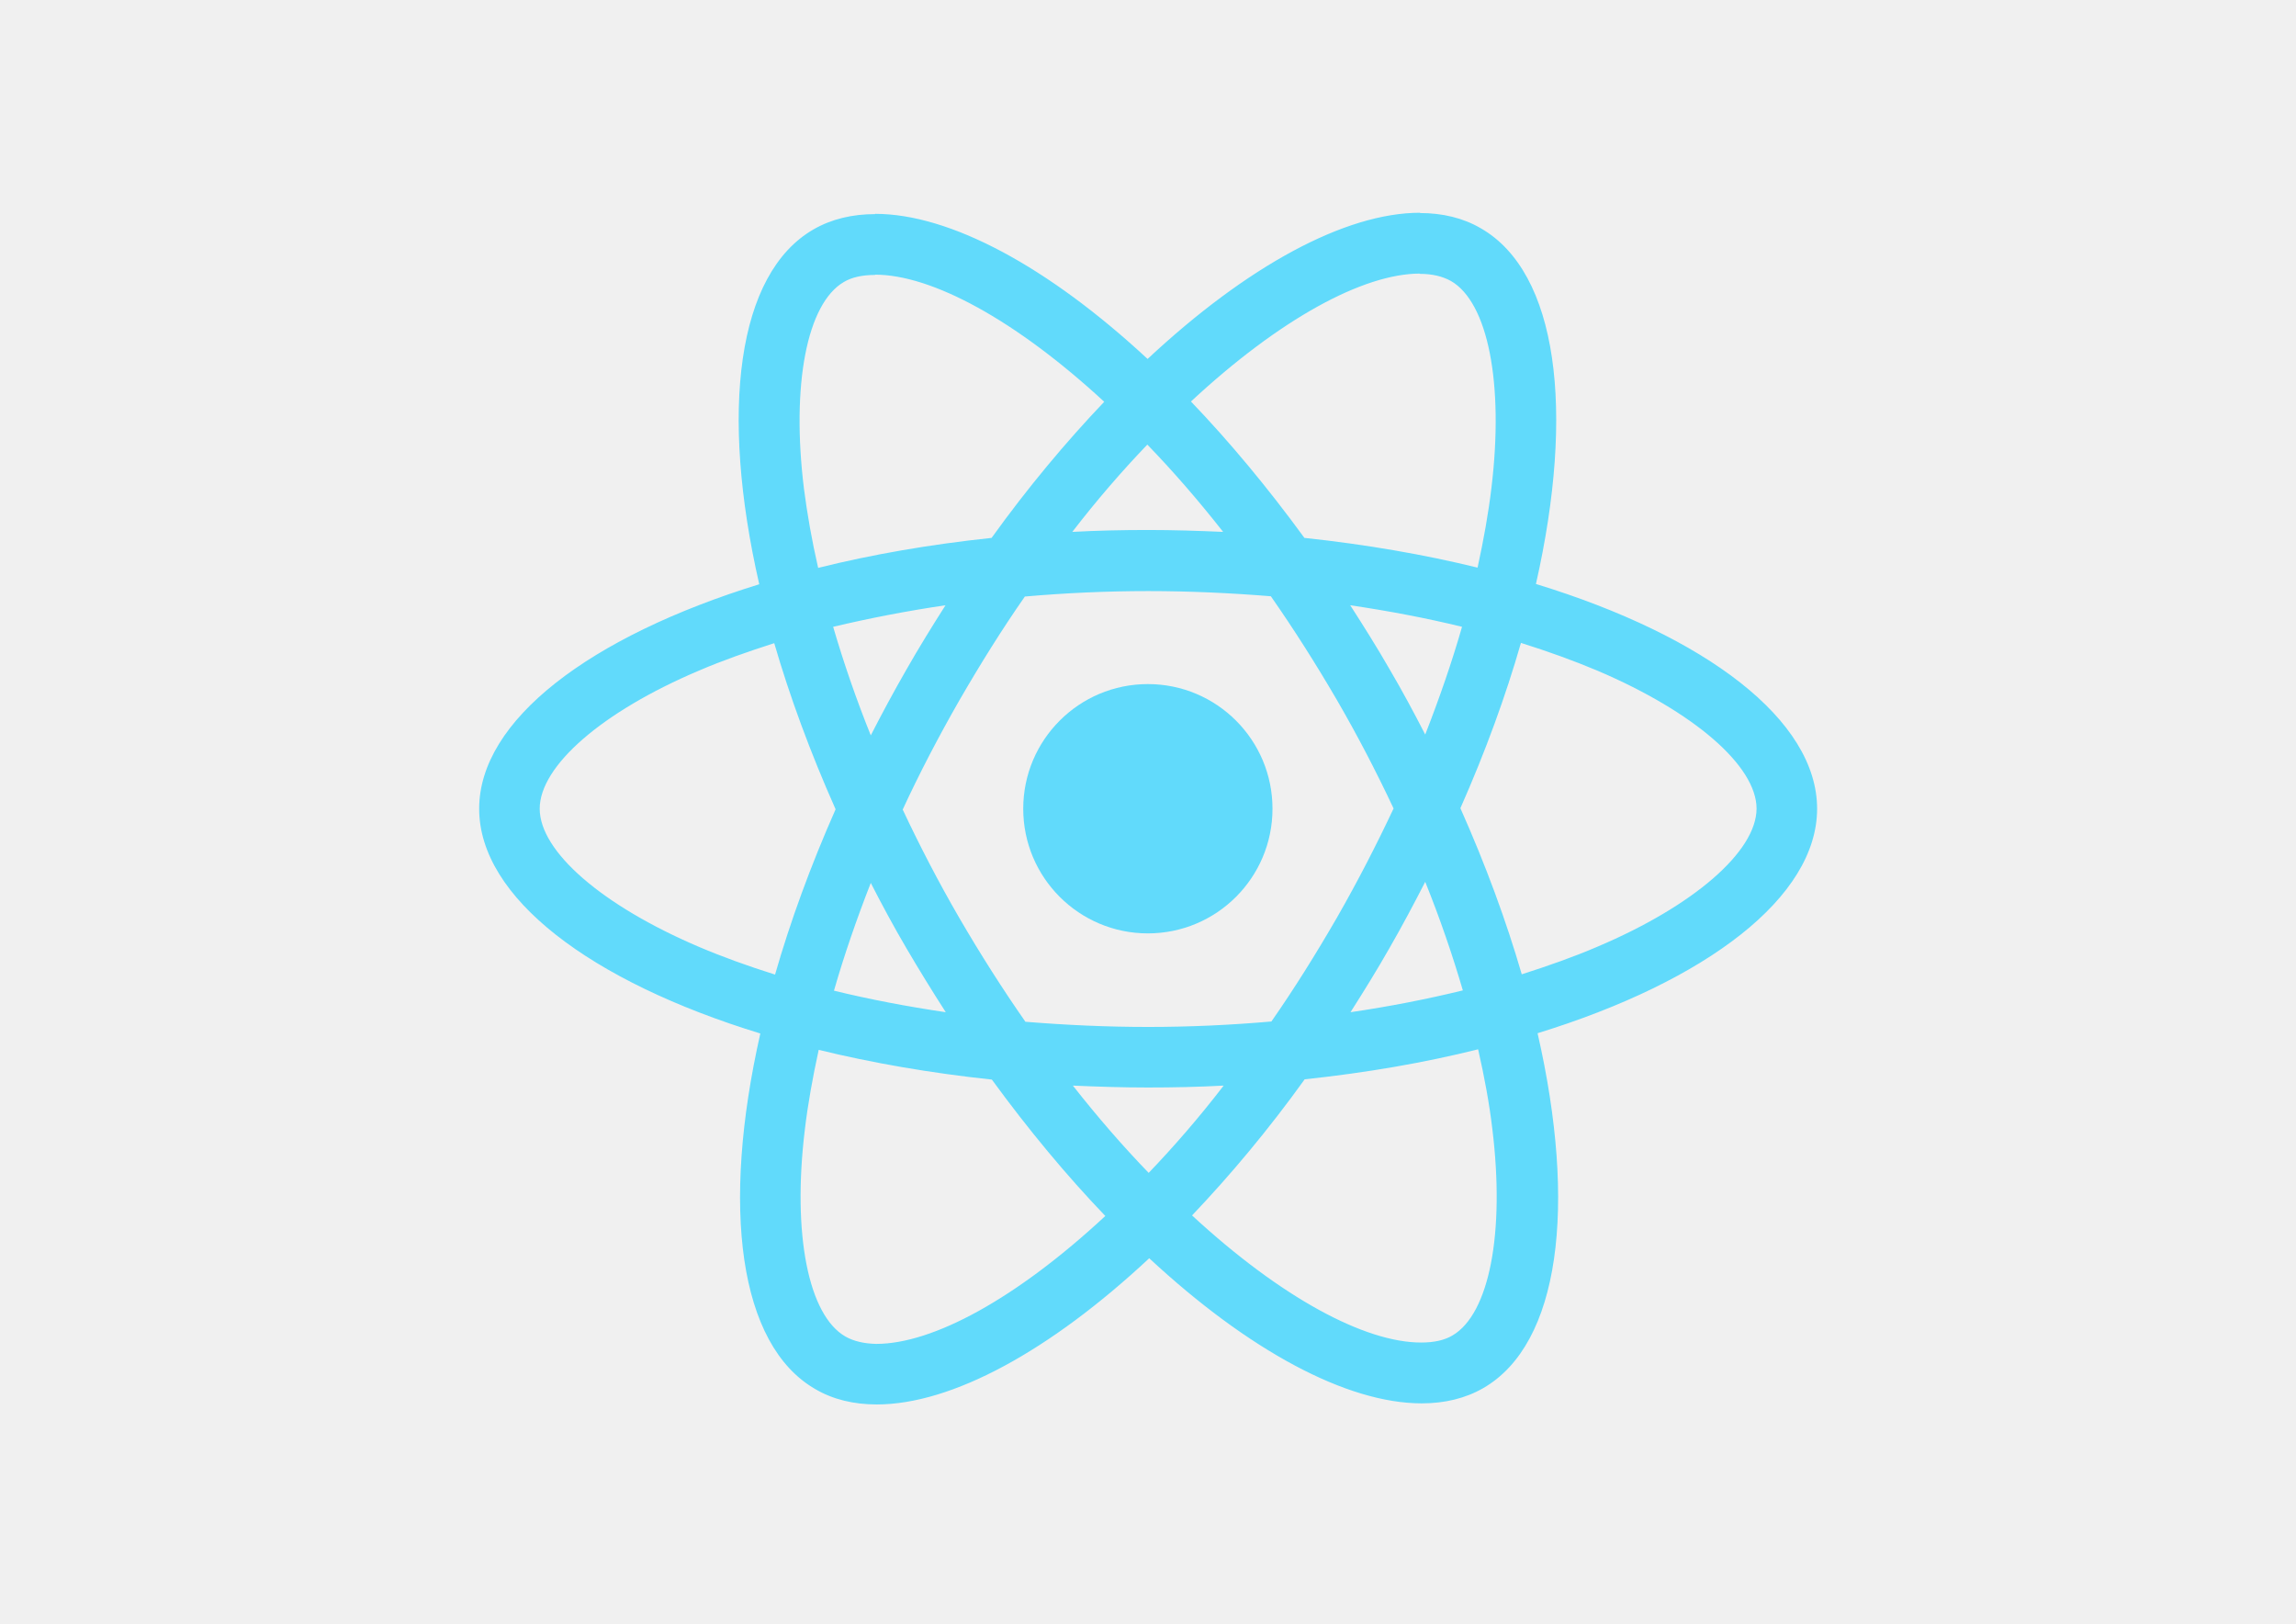
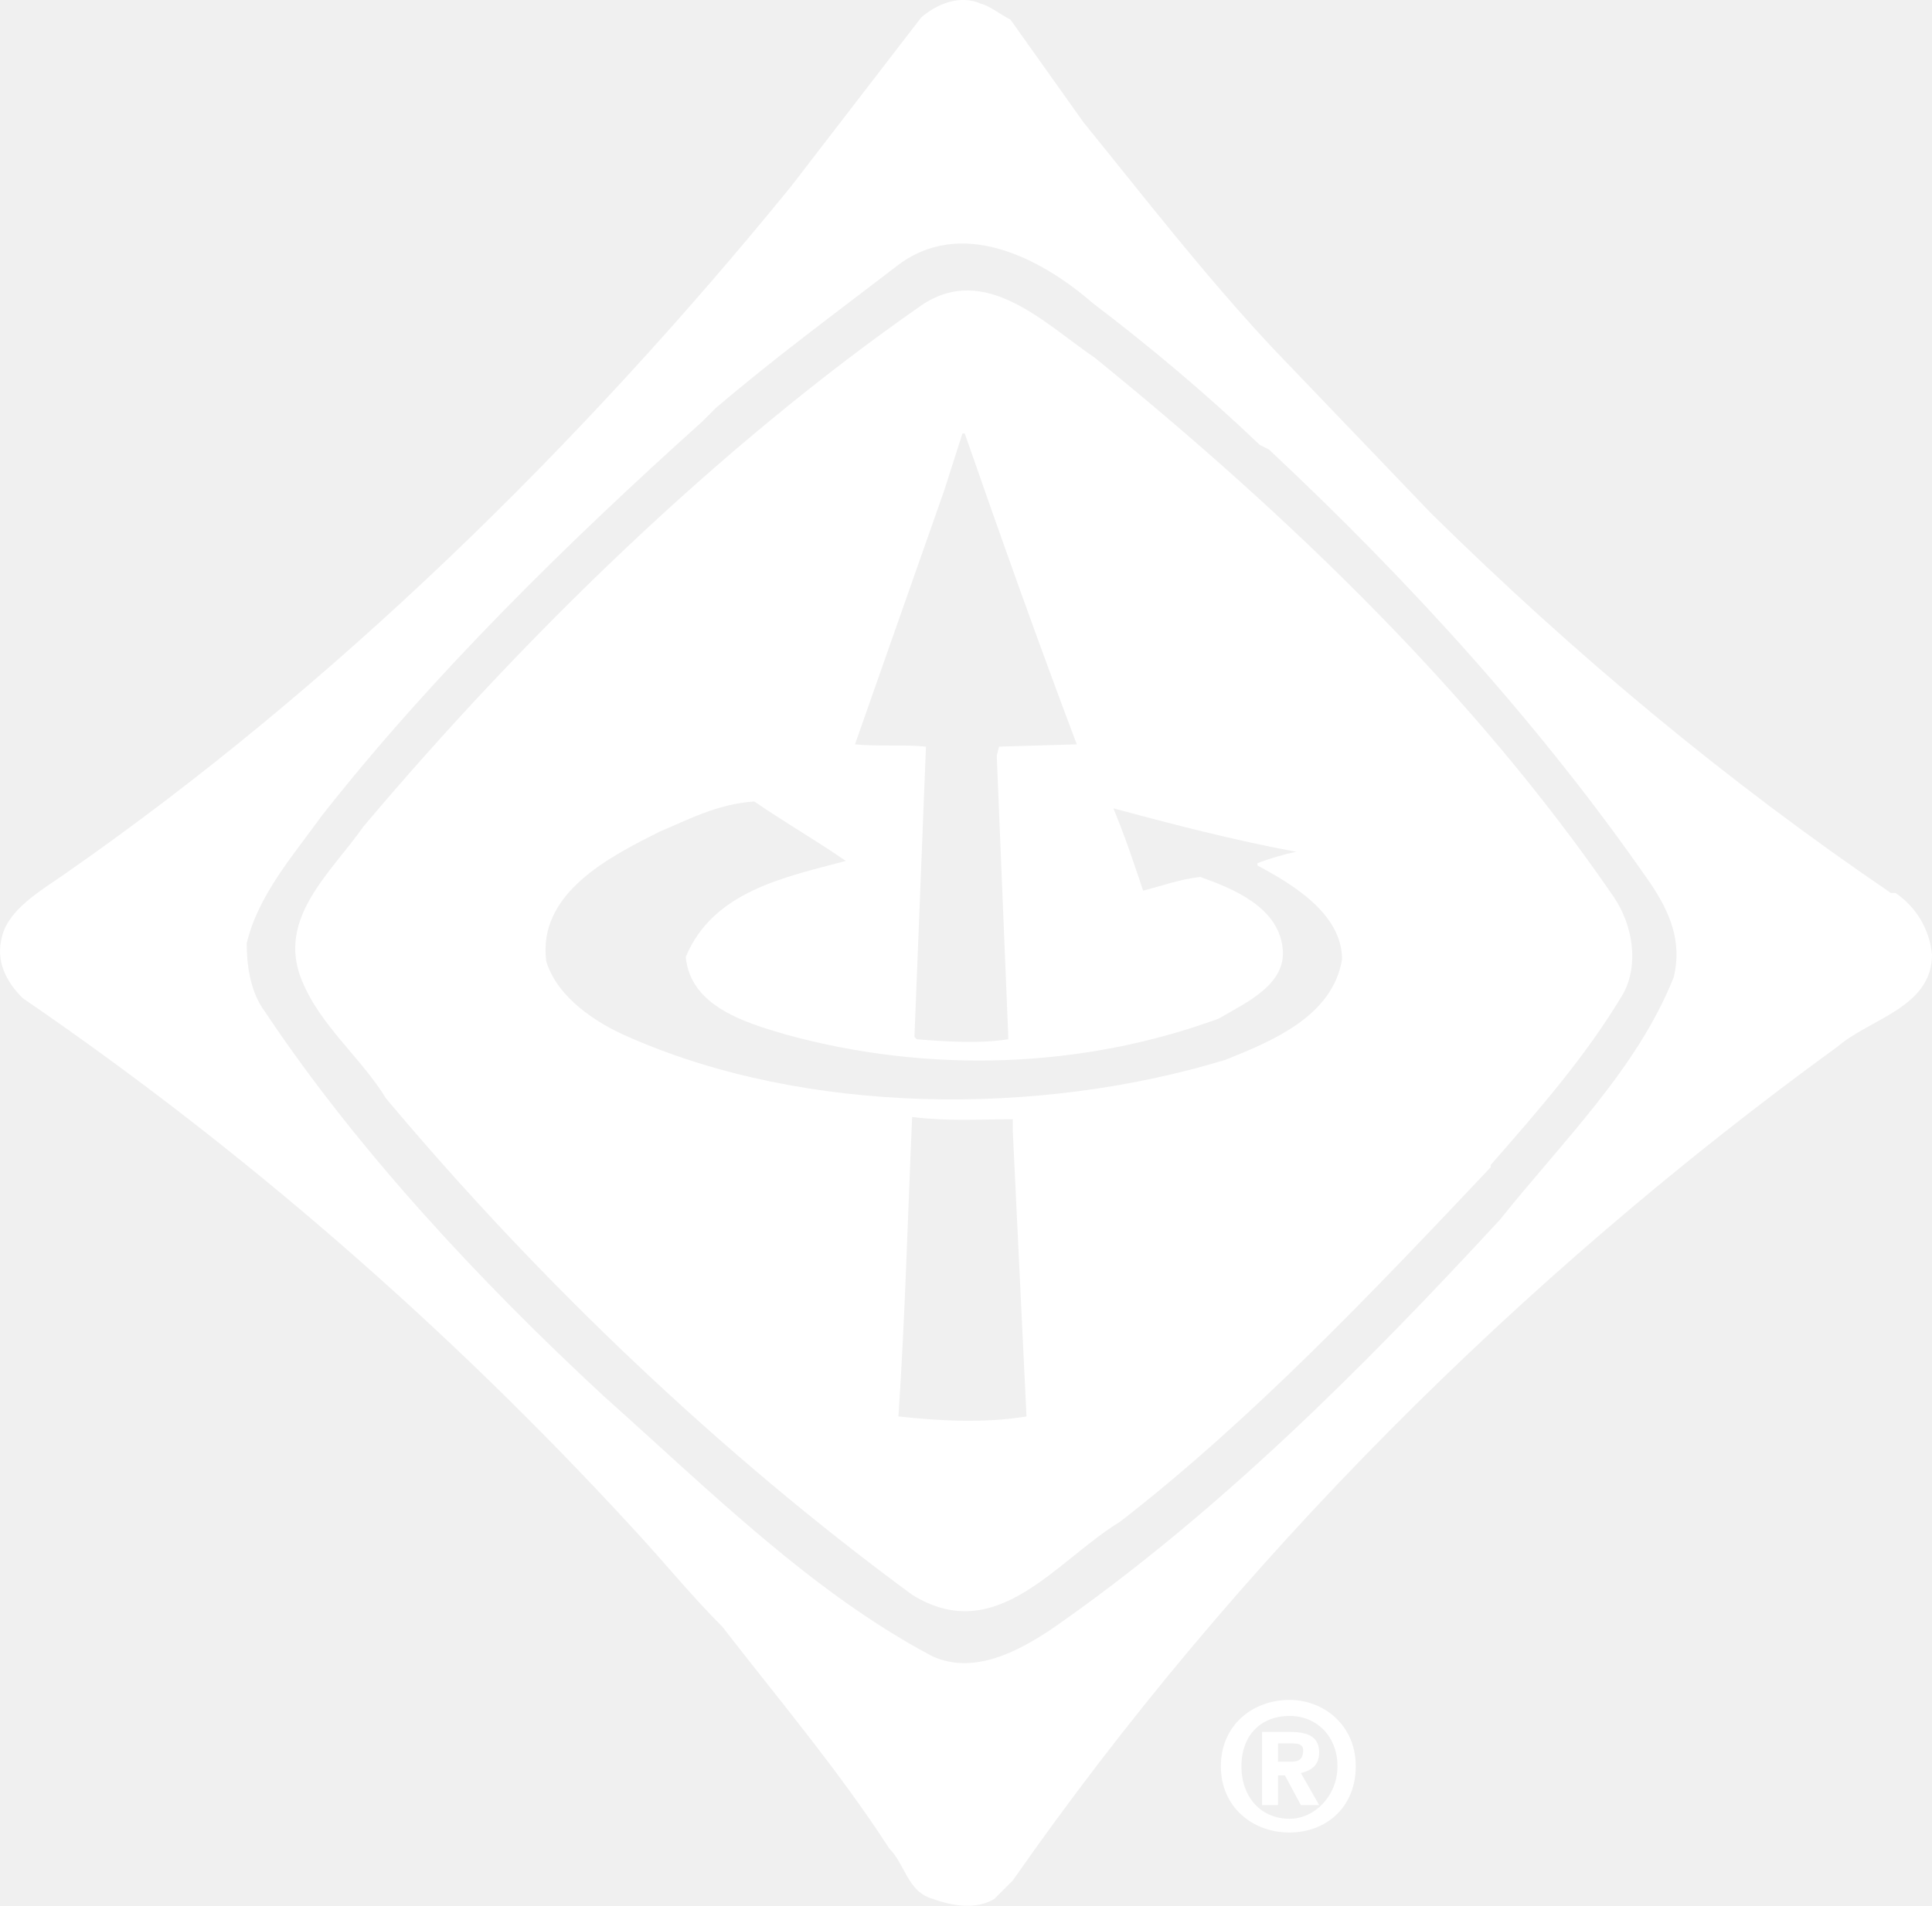
- <svg xmlns="http://www.w3.org/2000/svg" viewBox="0 0 841.9 595.3">
-   <g fill="#61DAFB">
-     <path d="M666.3 296.5c0-32.5-40.7-63.3-103.1-82.4 14.4-63.6 8-114.2-20.2-130.4-6.5-3.8-14.1-5.6-22.4-5.6v22.3c4.6 0 8.3.9 11.4 2.6 13.6 7.8 19.5 37.5 14.9 75.7-1.1 9.4-2.9 19.3-5.1 29.4-19.6-4.8-41-8.5-63.5-10.9-13.5-18.5-27.5-35.3-41.6-50 32.6-30.3 63.2-46.9 84-46.9V78c-27.5 0-63.5 19.6-99.9 53.6-36.4-33.8-72.4-53.2-99.9-53.2v22.3c20.7 0 51.4 16.5 84 46.6-14 14.7-28 31.4-41.3 49.9-22.6 2.4-44 6.1-63.6 11-2.3-10-4-19.7-5.2-29-4.7-38.2 1.1-67.9 14.6-75.8 3-1.8 6.9-2.6 11.5-2.6V78.5c-8.4 0-16 1.8-22.6 5.6-28.1 16.2-34.4 66.7-19.9 130.1-62.2 19.2-102.7 49.9-102.7 82.3 0 32.5 40.7 63.3 103.1 82.4-14.4 63.6-8 114.2 20.2 130.4 6.5 3.8 14.1 5.6 22.5 5.6 27.5 0 63.5-19.6 99.9-53.6 36.4 33.8 72.4 53.2 99.9 53.2 8.4 0 16-1.8 22.6-5.6 28.1-16.2 34.4-66.7 19.9-130.1 62-19.1 102.5-49.9 102.5-82.3zm-130.2-66.7c-3.7 12.9-8.3 26.2-13.5 39.5-4.1-8-8.4-16-13.1-24-4.6-8-9.5-15.8-14.4-23.4 14.2 2.1 27.9 4.7 41 7.9zm-45.8 106.5c-7.8 13.5-15.8 26.3-24.1 38.2-14.9 1.3-30 2-45.2 2-15.1 0-30.2-.7-45-1.9-8.3-11.9-16.4-24.6-24.2-38-7.6-13.1-14.5-26.4-20.8-39.8 6.2-13.4 13.2-26.8 20.7-39.9 7.8-13.5 15.8-26.3 24.1-38.2 14.9-1.3 30-2 45.2-2 15.1 0 30.2.7 45 1.9 8.3 11.9 16.4 24.6 24.2 38 7.6 13.1 14.5 26.4 20.8 39.8-6.3 13.4-13.2 26.8-20.7 39.9zm32.3-13c5.4 13.4 10 26.8 13.8 39.8-13.1 3.2-26.9 5.9-41.2 8 4.9-7.7 9.8-15.6 14.4-23.7 4.6-8 8.9-16.1 13-24.1zM421.2 430c-9.3-9.6-18.6-20.3-27.8-32 9 .4 18.2.7 27.5.7 9.4 0 18.7-.2 27.8-.7-9 11.7-18.3 22.4-27.5 32zm-74.4-58.9c-14.2-2.1-27.9-4.7-41-7.9 3.7-12.9 8.3-26.2 13.5-39.5 4.1 8 8.4 16 13.1 24 4.7 8 9.5 15.8 14.4 23.4zM420.7 163c9.3 9.6 18.6 20.3 27.8 32-9-.4-18.2-.7-27.5-.7-9.4 0-18.7.2-27.8.7 9-11.7 18.3-22.4 27.5-32zm-74 58.9c-4.9 7.7-9.8 15.6-14.4 23.7-4.6 8-8.9 16-13 24-5.4-13.4-10-26.8-13.8-39.8 13.1-3.1 26.9-5.8 41.2-7.9zm-90.5 125.2c-35.4-15.1-58.3-34.9-58.3-50.6 0-15.7 22.9-35.6 58.3-50.6 8.6-3.7 18-7 27.7-10.1 5.7 19.6 13.2 40 22.5 60.9-9.2 20.8-16.6 41.1-22.2 60.6-9.9-3.1-19.3-6.5-28-10.2zM310 490c-13.6-7.8-19.5-37.5-14.9-75.7 1.1-9.4 2.9-19.3 5.1-29.4 19.6 4.8 41 8.5 63.5 10.9 13.5 18.5 27.5 35.3 41.6 50-32.6 30.3-63.2 46.9-84 46.9-4.5-.1-8.3-1-11.3-2.7zm237.2-76.2c4.7 38.2-1.1 67.9-14.6 75.8-3 1.8-6.9 2.6-11.5 2.6-20.7 0-51.4-16.5-84-46.6 14-14.7 28-31.4 41.3-49.9 22.6-2.4 44-6.1 63.6-11 2.3 10.1 4.1 19.8 5.2 29.1zm38.5-66.7c-8.6 3.7-18 7-27.7 10.1-5.7-19.6-13.2-40-22.5-60.9 9.2-20.8 16.6-41.1 22.2-60.6 9.9 3.1 19.3 6.5 28.1 10.2 35.4 15.1 58.3 34.9 58.3 50.6-.1 15.7-23 35.6-58.4 50.6zM320.8 78.4z" />
-     <circle cx="420.9" cy="296.5" r="45.7" />
-     <path d="M520.5 78.1z" />
+ <svg xmlns="http://www.w3.org/2000/svg" id="Layer_2" data-name="Layer 2" viewBox="0 0 84.49 83.37">
+   <defs>
+     <style>
+       .cls-1, .cls-2 {
+         fill: #fff;
+       }
+ 
+       .cls-2 {
+         fill-rule: evenodd;
+       }
+     </style>
+   </defs>
+   <g id="Layer_2-2" data-name="Layer 2">
+     <g id="Layer_1-2" data-name="Layer 1-2">
+       <path class="cls-1" d="m39.19,11.66c2.8-2.2,6.3-.4,8.6,1.6,2.5,1.9,5,4,7.3,6.2l.4.2c6.2,5.8,12,12.2,16.7,19,.8,1.2,1.4,2.5,1,4.1-1.6,4-4.8,7.1-7.6,10.6-6,6.5-12.4,12.9-19.6,17.9-1.5,1-3.4,2-5.2,1.2-5.3-2.8-9.8-7.3-14.4-11.4-5.4-5-10.8-10.8-14.8-16.8-.6-.8-.8-1.9-.8-3,.5-2.1,2-3.8,3.3-5.6,4.8-6.1,10.7-11.9,16.6-17.2l.6-.6c2.7-2.3,5.3-4.2,7.9-6.2h0Zm8.2-6.3l-3.2-4.5c-.4-.2-.9-.6-1.3-.7-.9-.4-1.9,0-2.6.6l-5.7,7.4C25.39,19.46,14.59,30.06,2.79,38.26c-1,.7-2.4,1.5-2.7,2.7-.3,1.1.2,2,.9,2.7,9.5,6.5,18.5,14.3,26.6,23.1,1.4,1.5,2.6,3,4,4.4,2.4,3.1,5.1,6.3,7.3,9.7.7.7.8,1.9,1.9,2.2.8.3,1.9.5,2.7,0l.8-.8c9.7-13.9,22.2-26.4,36.1-36.5,1.4-1.2,4.1-1.7,4.1-4-.1-1.1-.7-2.1-1.6-2.7h-.2c-7.2-4.9-13.8-10.4-20.1-16.6l-6.9-7.2c-3-3.2-5.7-6.7-8.3-9.9h0Zm-7.1,8c2.8-1.9,5.4.8,7.6,2.3,8.5,6.9,16.6,14.7,22.7,23.6.8,1.2,1.1,2.9.4,4.2-1.6,2.7-3.7,5.1-5.8,7.5v.1c-5.1,5.4-10.4,11-16.2,15.5-2.8,1.7-5.4,5.5-9.1,3.2-8.3-6.1-16.2-13.6-23-21.7-1.1-1.8-2.9-3.2-3.7-5.2-1.1-2.7,1.3-4.7,2.7-6.7,7-8.3,15.5-16.6,24.4-22.8h0Zm1.8,5.6l-.8,2.5-3.9,11.1c1,.1,2.2,0,3.1.1v.1l-.5,12.6.1.1c1.2.1,2.8.2,4,0v-.2l-.5-12.2.1-.4,3.4-.1c-1.7-4.5-3.3-9-4.9-13.6,0,0-.1,0-.1,0Zm-13.2,17.4c-2.2,1.1-5.4,2.7-5,5.7.5,1.6,2.2,2.7,3.6,3.3,7.7,3.4,17.9,3.5,26.1,1,2-.8,4.7-1.9,5.1-4.4,0-2-2.2-3.3-3.7-4.1v-.1c.5-.2,1.2-.4,1.7-.5h0c-2.7-.5-5.4-1.2-8-1.9.5,1.2.9,2.4,1.3,3.6.8-.2,1.6-.5,2.5-.6,1.4.5,3.4,1.3,3.6,3.1.2,1.6-1.6,2.4-2.8,3.1-6,2.2-12.7,2.4-18.9.7-1.7-.5-4.2-1.2-4.4-3.4,1.2-2.9,4.4-3.5,7-4.2-1.3-.9-2.7-1.7-4-2.6-1.6.1-2.9.8-4.1,1.3h0Zm11,12.5c-.2,4.5-.3,8.6-.6,13.1,1.8.2,3.8.3,5.6,0l-.6-12.5v-.5c-1.5,0-2.8.1-4.4-.1h0Z" />
+       <path class="cls-2" d="m56.39,74.36c-1.6,0-3,1.1-3,2.9s1.4,2.9,3,2.9,2.9-1.1,2.9-2.9-1.4-2.9-2.9-2.9Zm0,5.2h0c-1.2,0-2.1-.9-2.1-2.3s.9-2.2,2.1-2.2,2.1.9,2.1,2.2-1,2.3-2.1,2.3Zm1.3-2.9c0-.7-.5-.9-1.3-.9h-1.2v3.2h.7v-1.3h.3l.7,1.3h.8l-.8-1.4c.4-.1.8-.3.8-.9Zm-1.2.4h-.6v-.8h.5c.3,0,.6,0,.6.3,0,.4-.2.5-.5.5h0Z" />
+     </g>
  </g>
</svg>
